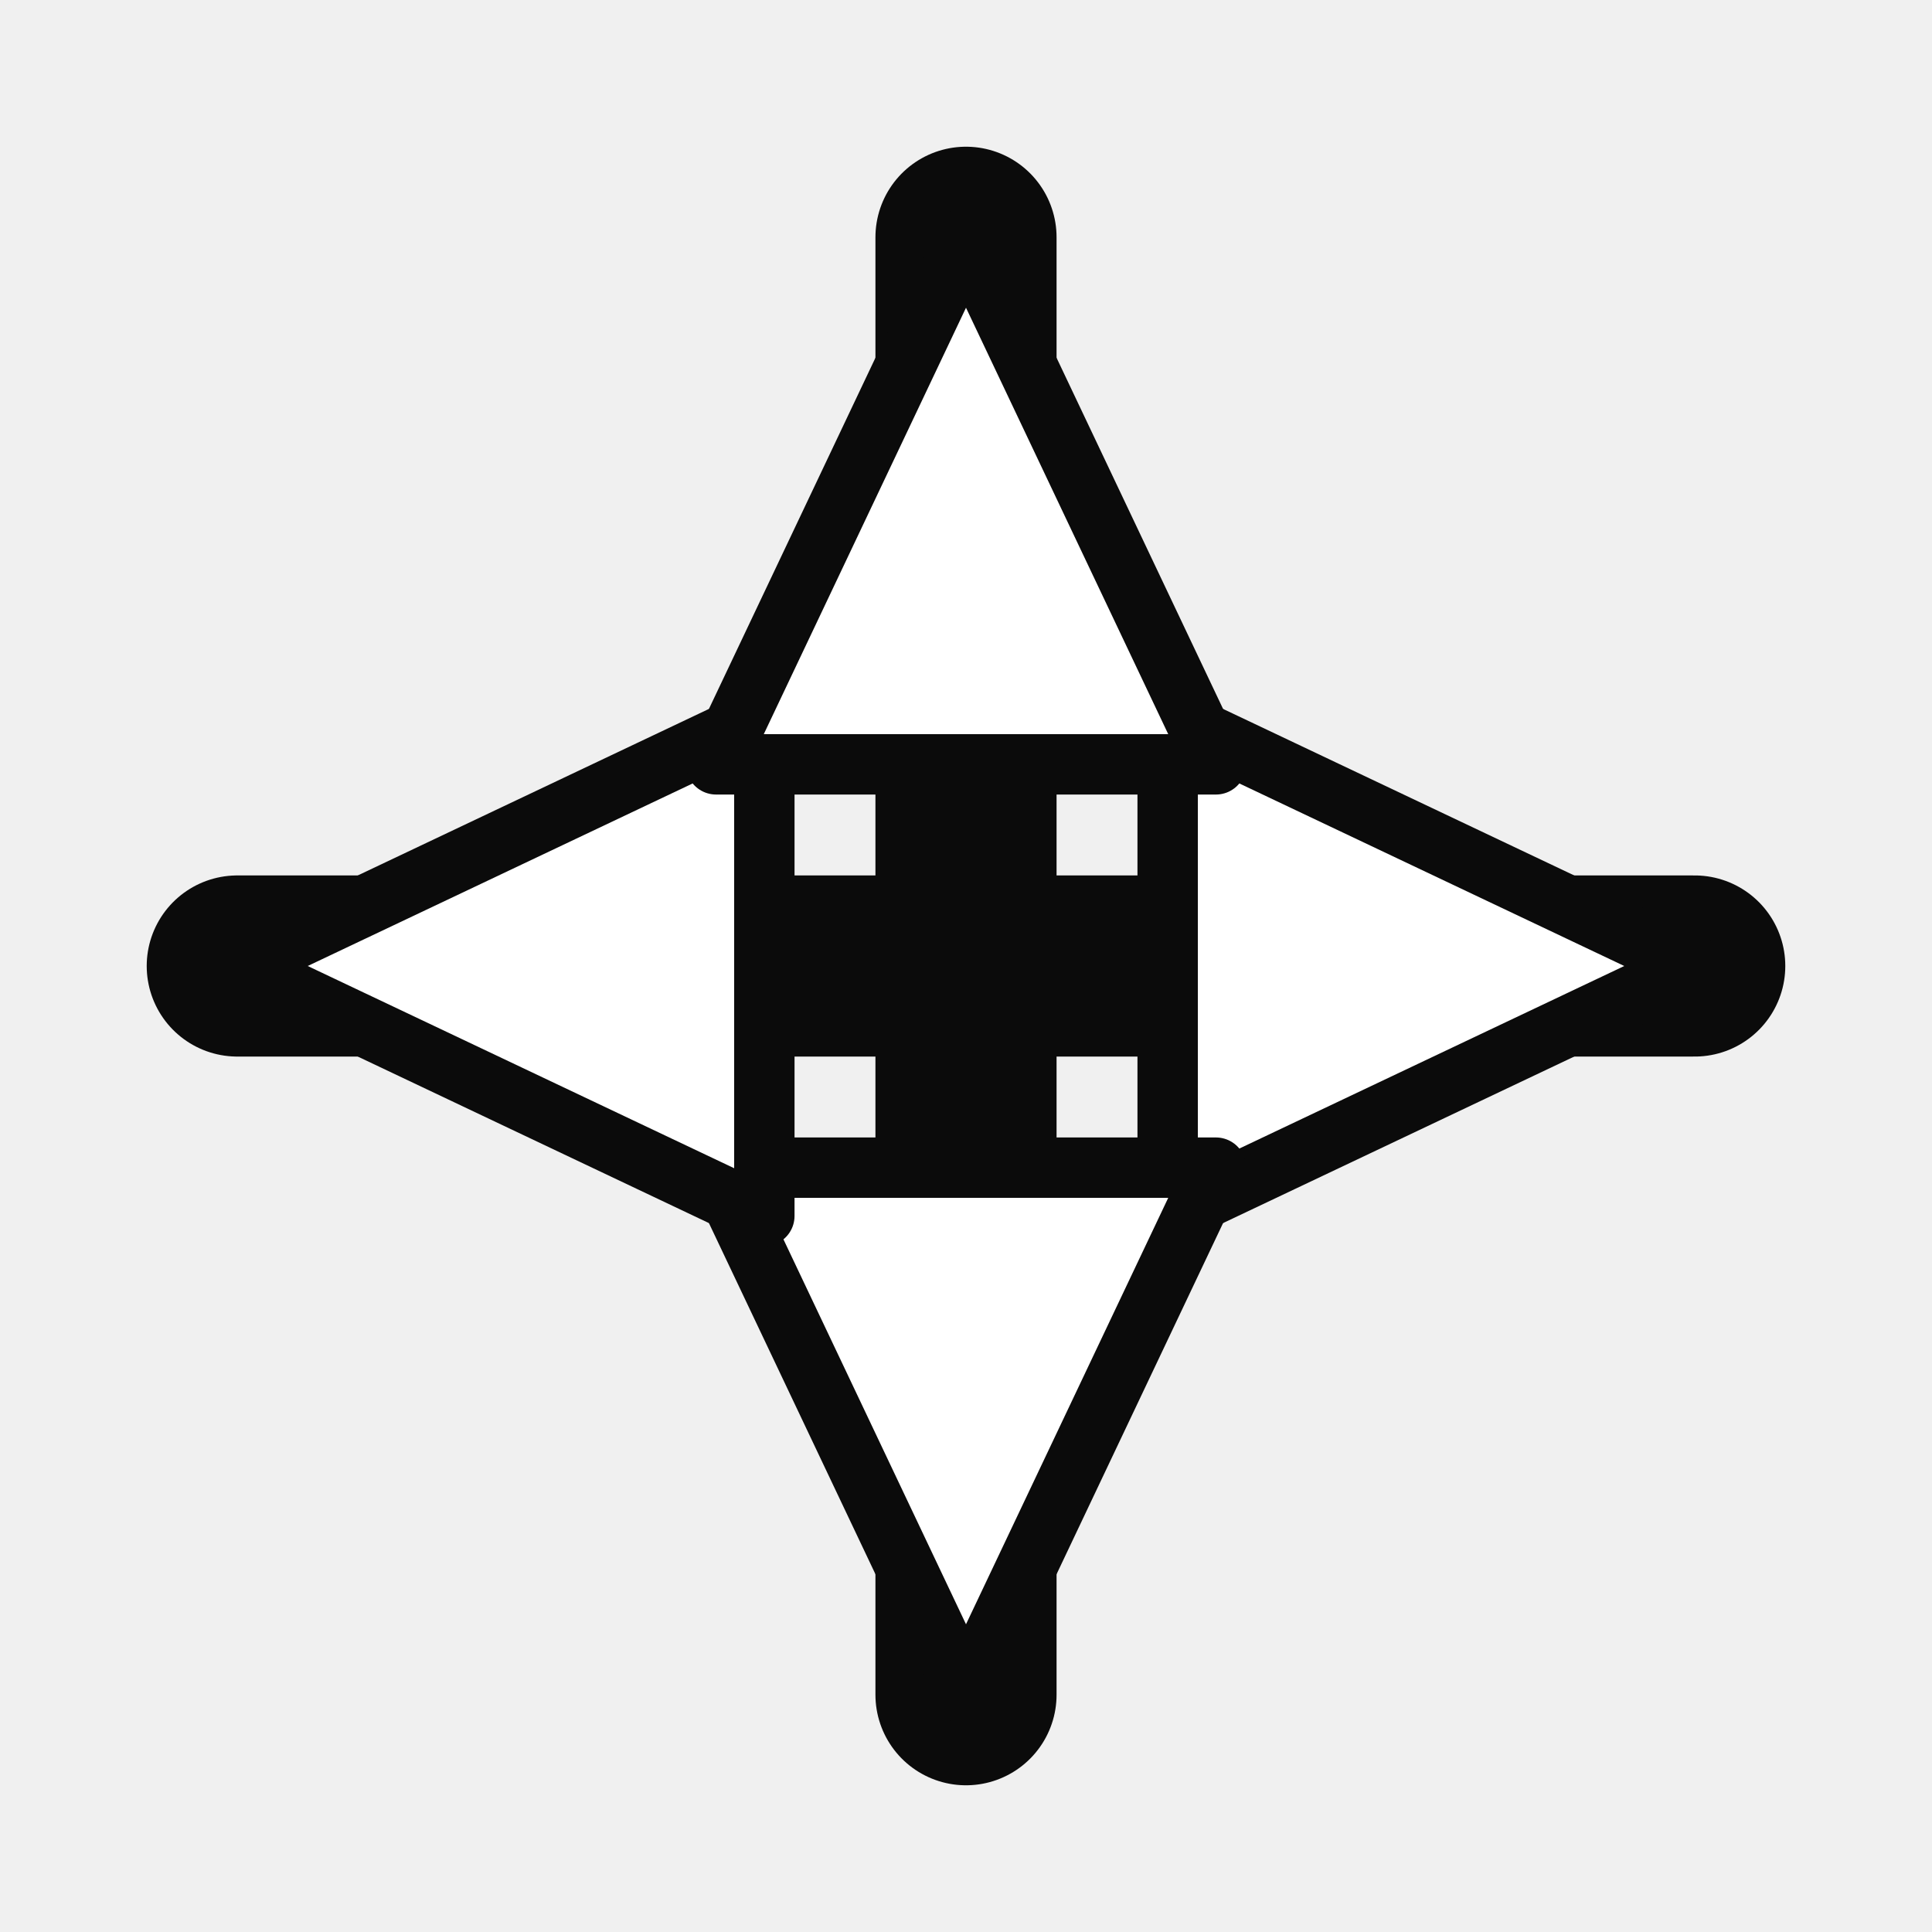
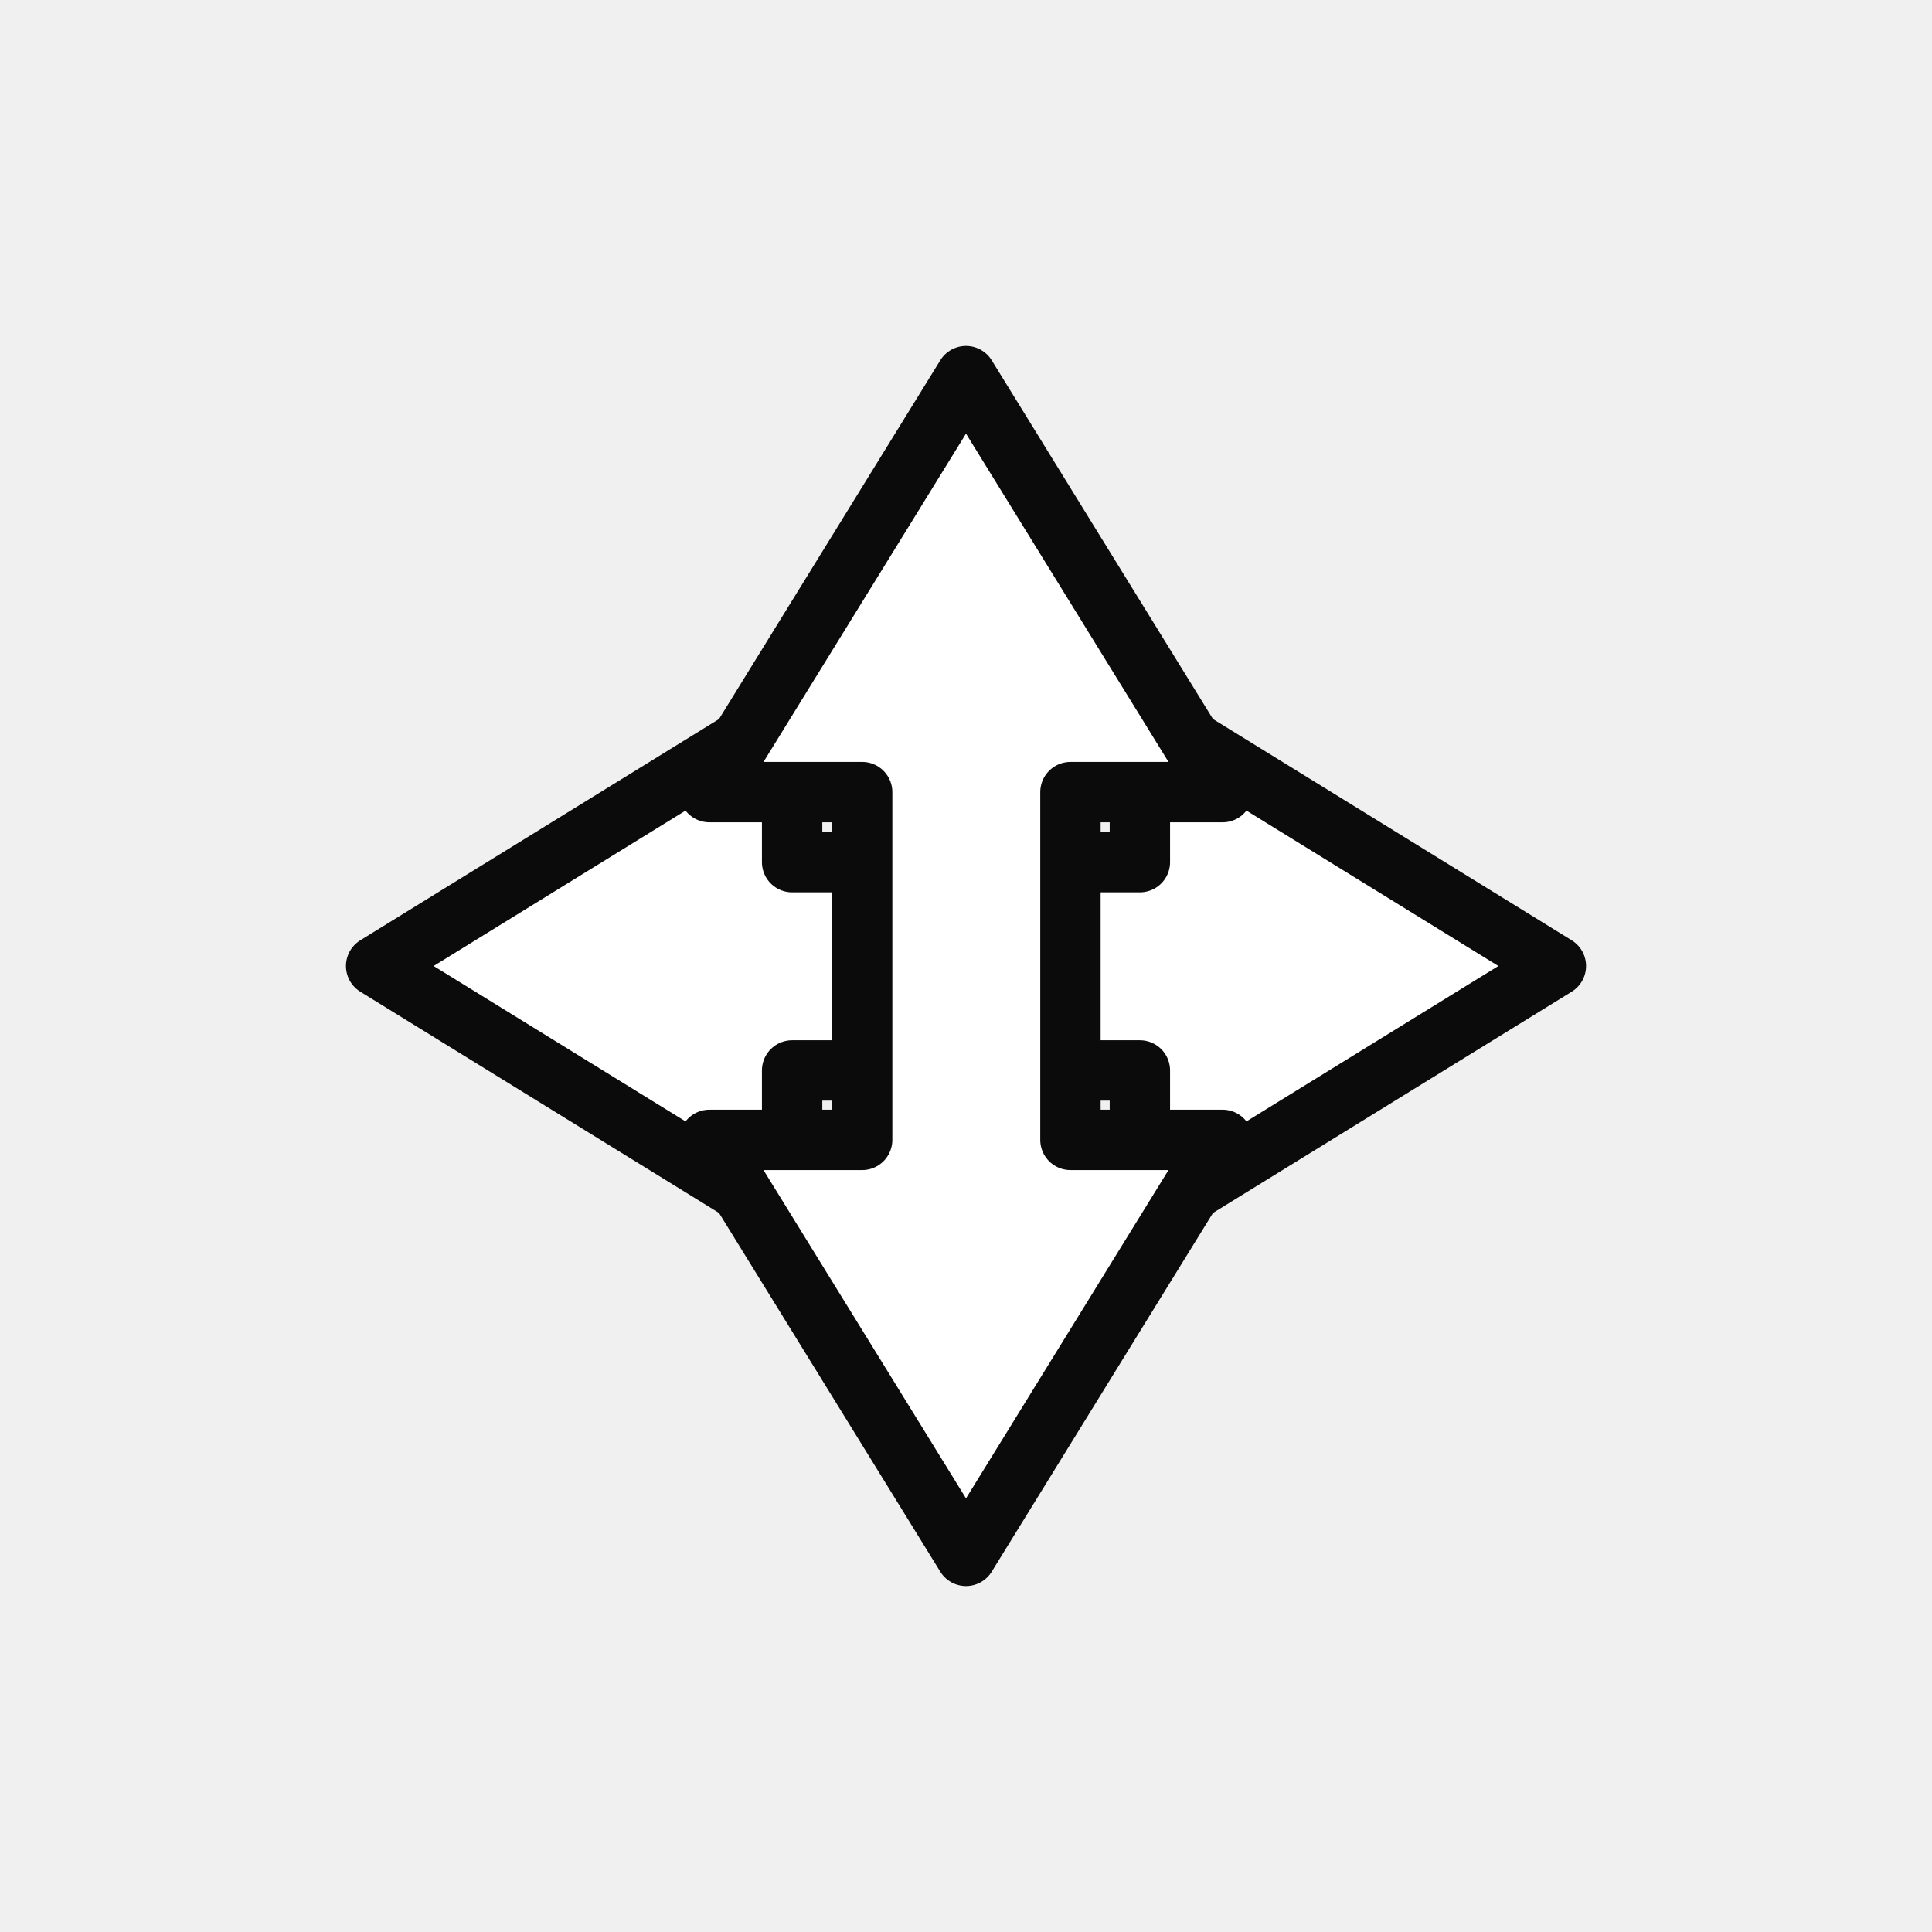
<svg xmlns="http://www.w3.org/2000/svg" width="256" height="256" viewBox="0 0 32 32" data-hotspot="16.00,16.00">
-   <line x1="3.93" y1="16.00" x2="28.07" y2="16.00" stroke="#0B0B0B" stroke-width="3.0" stroke-linecap="round" />
-   <line x1="16.00" y1="3.93" x2="16.00" y2="28.07" stroke="#0B0B0B" stroke-width="3.0" stroke-linecap="round" />
-   <polygon points="28.07,16.00 19.34,11.86 19.34,20.14" fill="#FFFFFF" stroke="#0B0B0B" stroke-width="1.0" stroke-linejoin="round" />
-   <polygon points="16.00,28.07 20.14,19.34 11.86,19.34" fill="#FFFFFF" stroke="#0B0B0B" stroke-width="1.0" stroke-linejoin="round" />
-   <polygon points="3.93,16.00 12.66,20.14 12.66,11.86" fill="#FFFFFF" stroke="#0B0B0B" stroke-width="1.0" stroke-linejoin="round" />
-   <polygon points="16.00,3.93 11.86,12.66 20.14,12.66" fill="#FFFFFF" stroke="#0B0B0B" stroke-width="1.0" stroke-linejoin="round" />
+   <polygon points="6.23,16.00 13.12,11.75 13.12,14.28 18.88,14.28 18.88,11.75 25.77,16.00 18.88,20.25 18.88,17.73 13.12,17.73 13.12,20.25" fill="#FFFFFF" stroke="#0B0B0B" stroke-width="1.0" stroke-linejoin="round" />
+   <polygon points="16.00,6.23 20.25,13.12 17.73,13.12 17.73,18.88 20.25,18.88 16.00,25.77 11.75,18.88 14.28,18.88 14.28,13.12 11.75,13.12" fill="#FFFFFF" stroke="#0B0B0B" stroke-width="1.0" stroke-linejoin="round" />
</svg>
